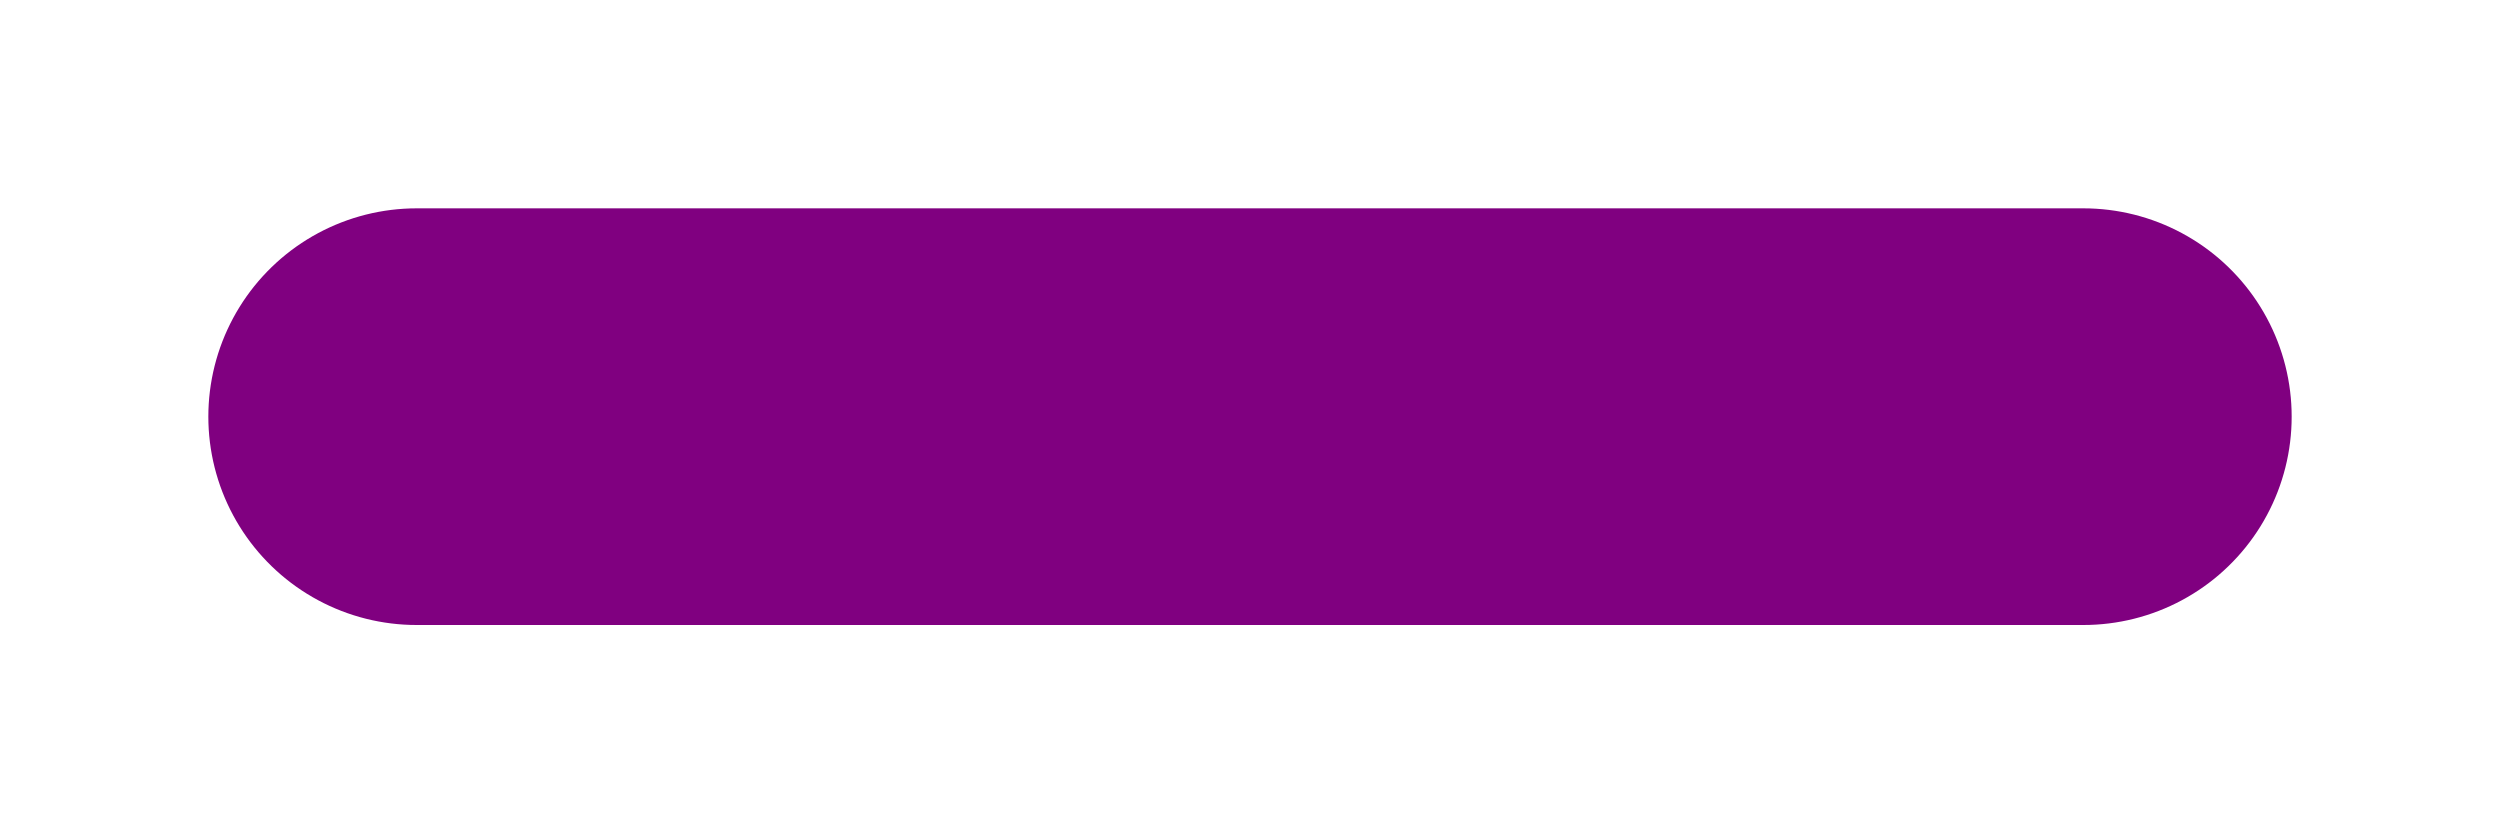
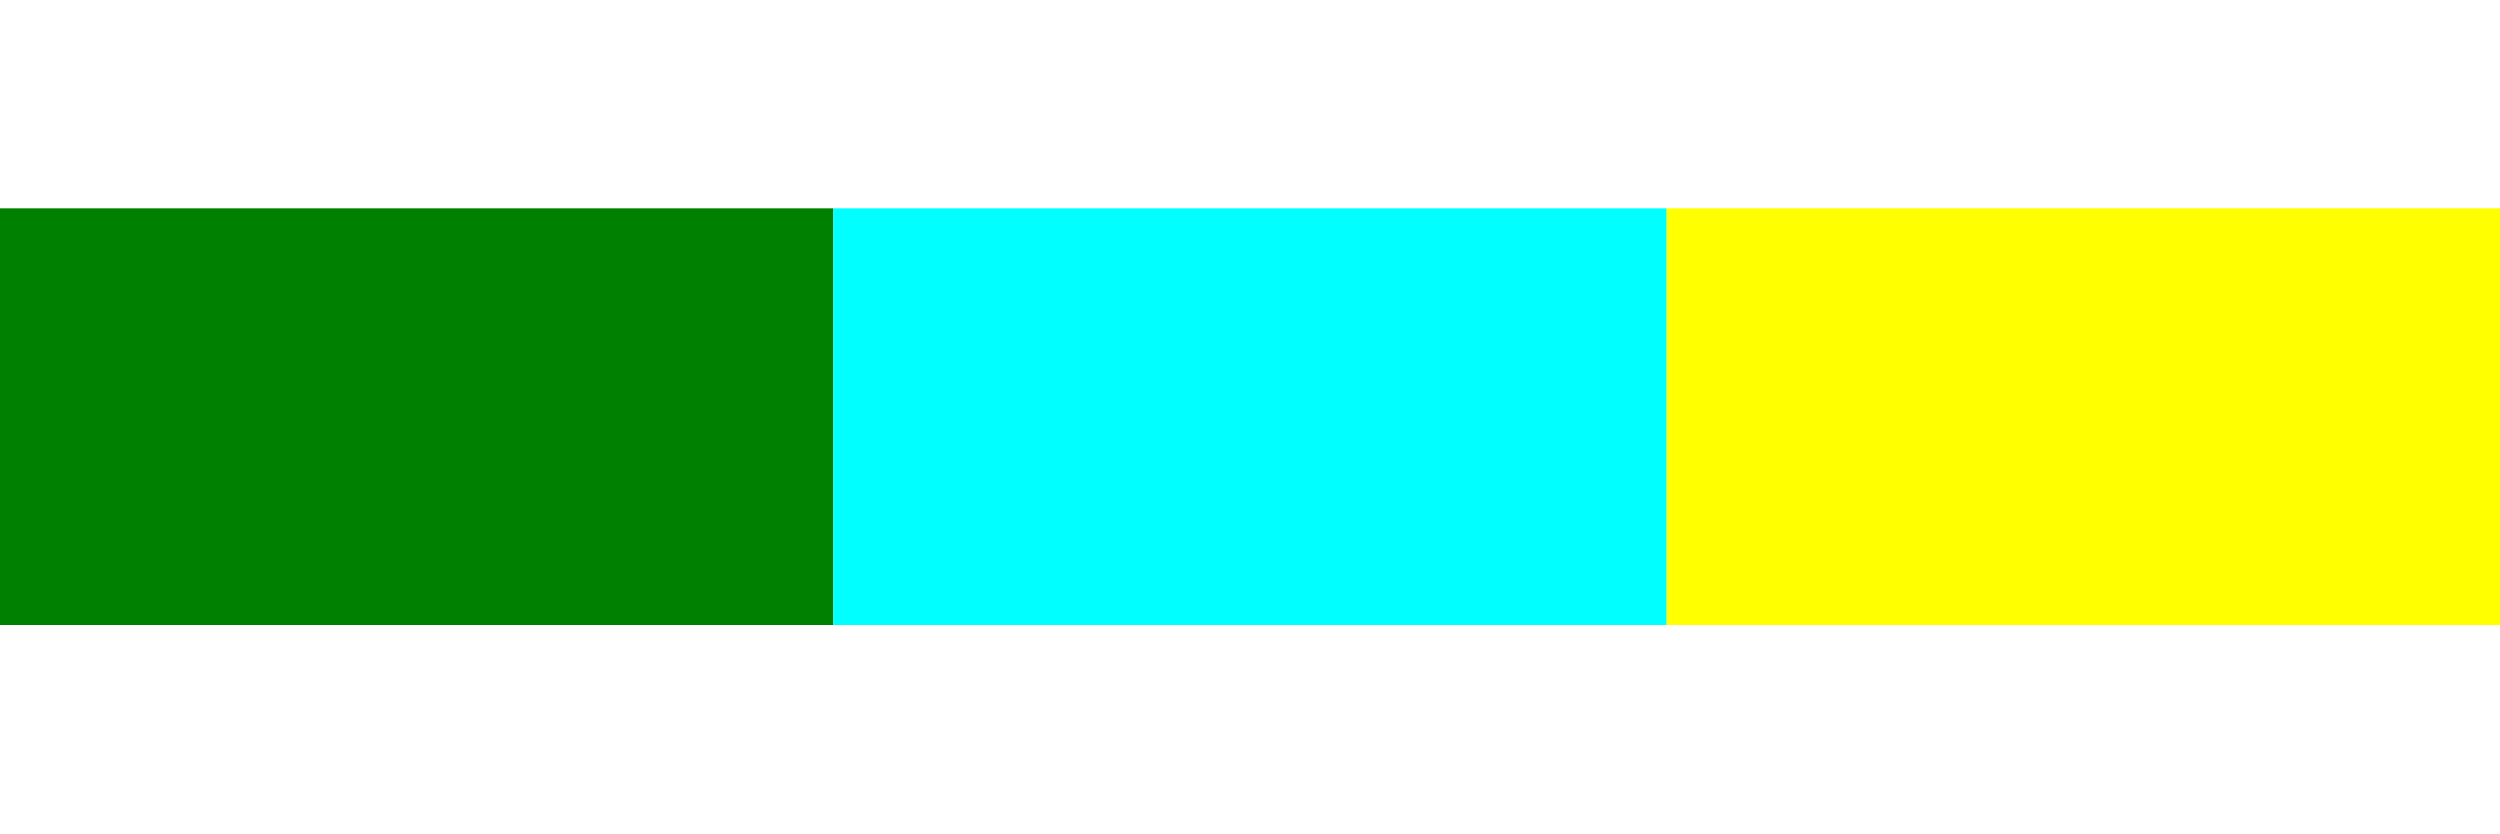
- <svg xmlns="http://www.w3.org/2000/svg" version="1.1" width="30px" height="10px" fill-rule="nonzero" fill="purple">
-   <line x1="5" y1="5" x2="25" y2="5" stroke-linecap="round" stroke="purple" stroke-width="5" />
+ <svg xmlns="http://www.w3.org/2000/svg" version="1.1" width="30px" height="10px" fill-rule="nonzero">
+   <line x1="0" y1="5" x2="10" y2="5" stroke="green" stroke-width="5" />
+   <line x1="10" y1="5" x2="20" y2="5" stroke="cyan" stroke-width="5" />
+   <line x1="20" y1="5" x2="30" y2="5" stroke="yellow" stroke-width="5" />
</svg>
